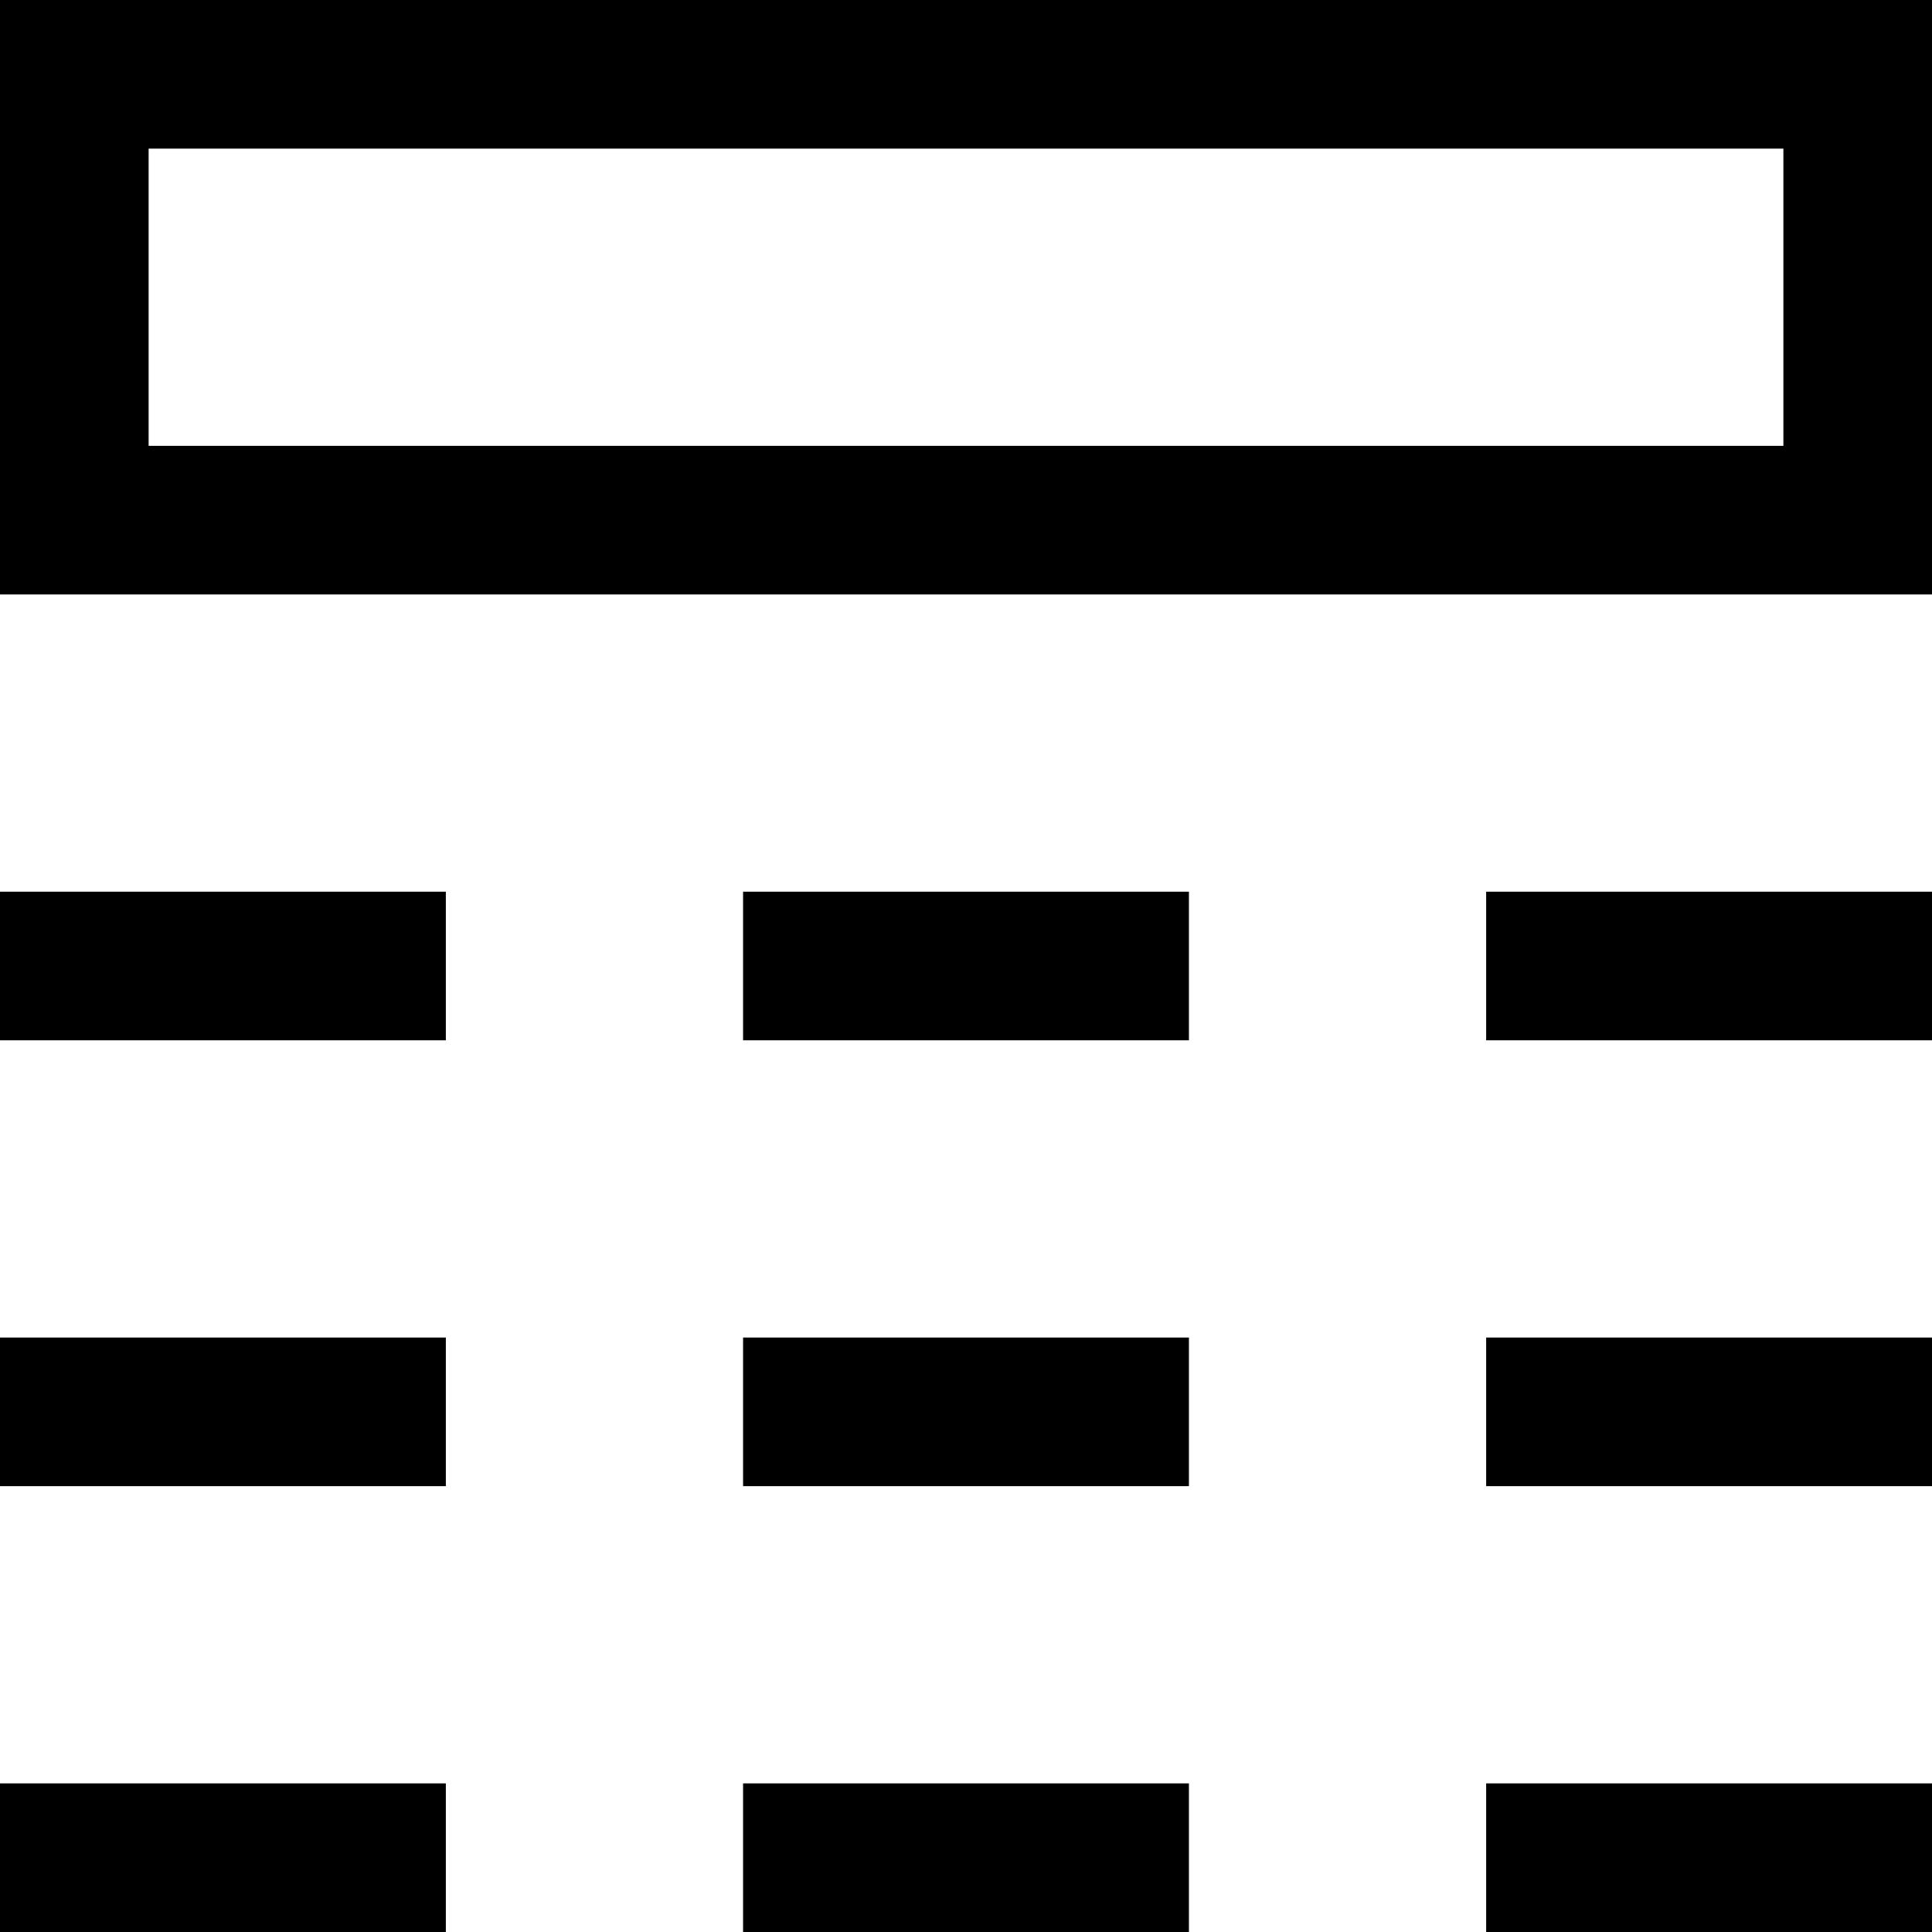
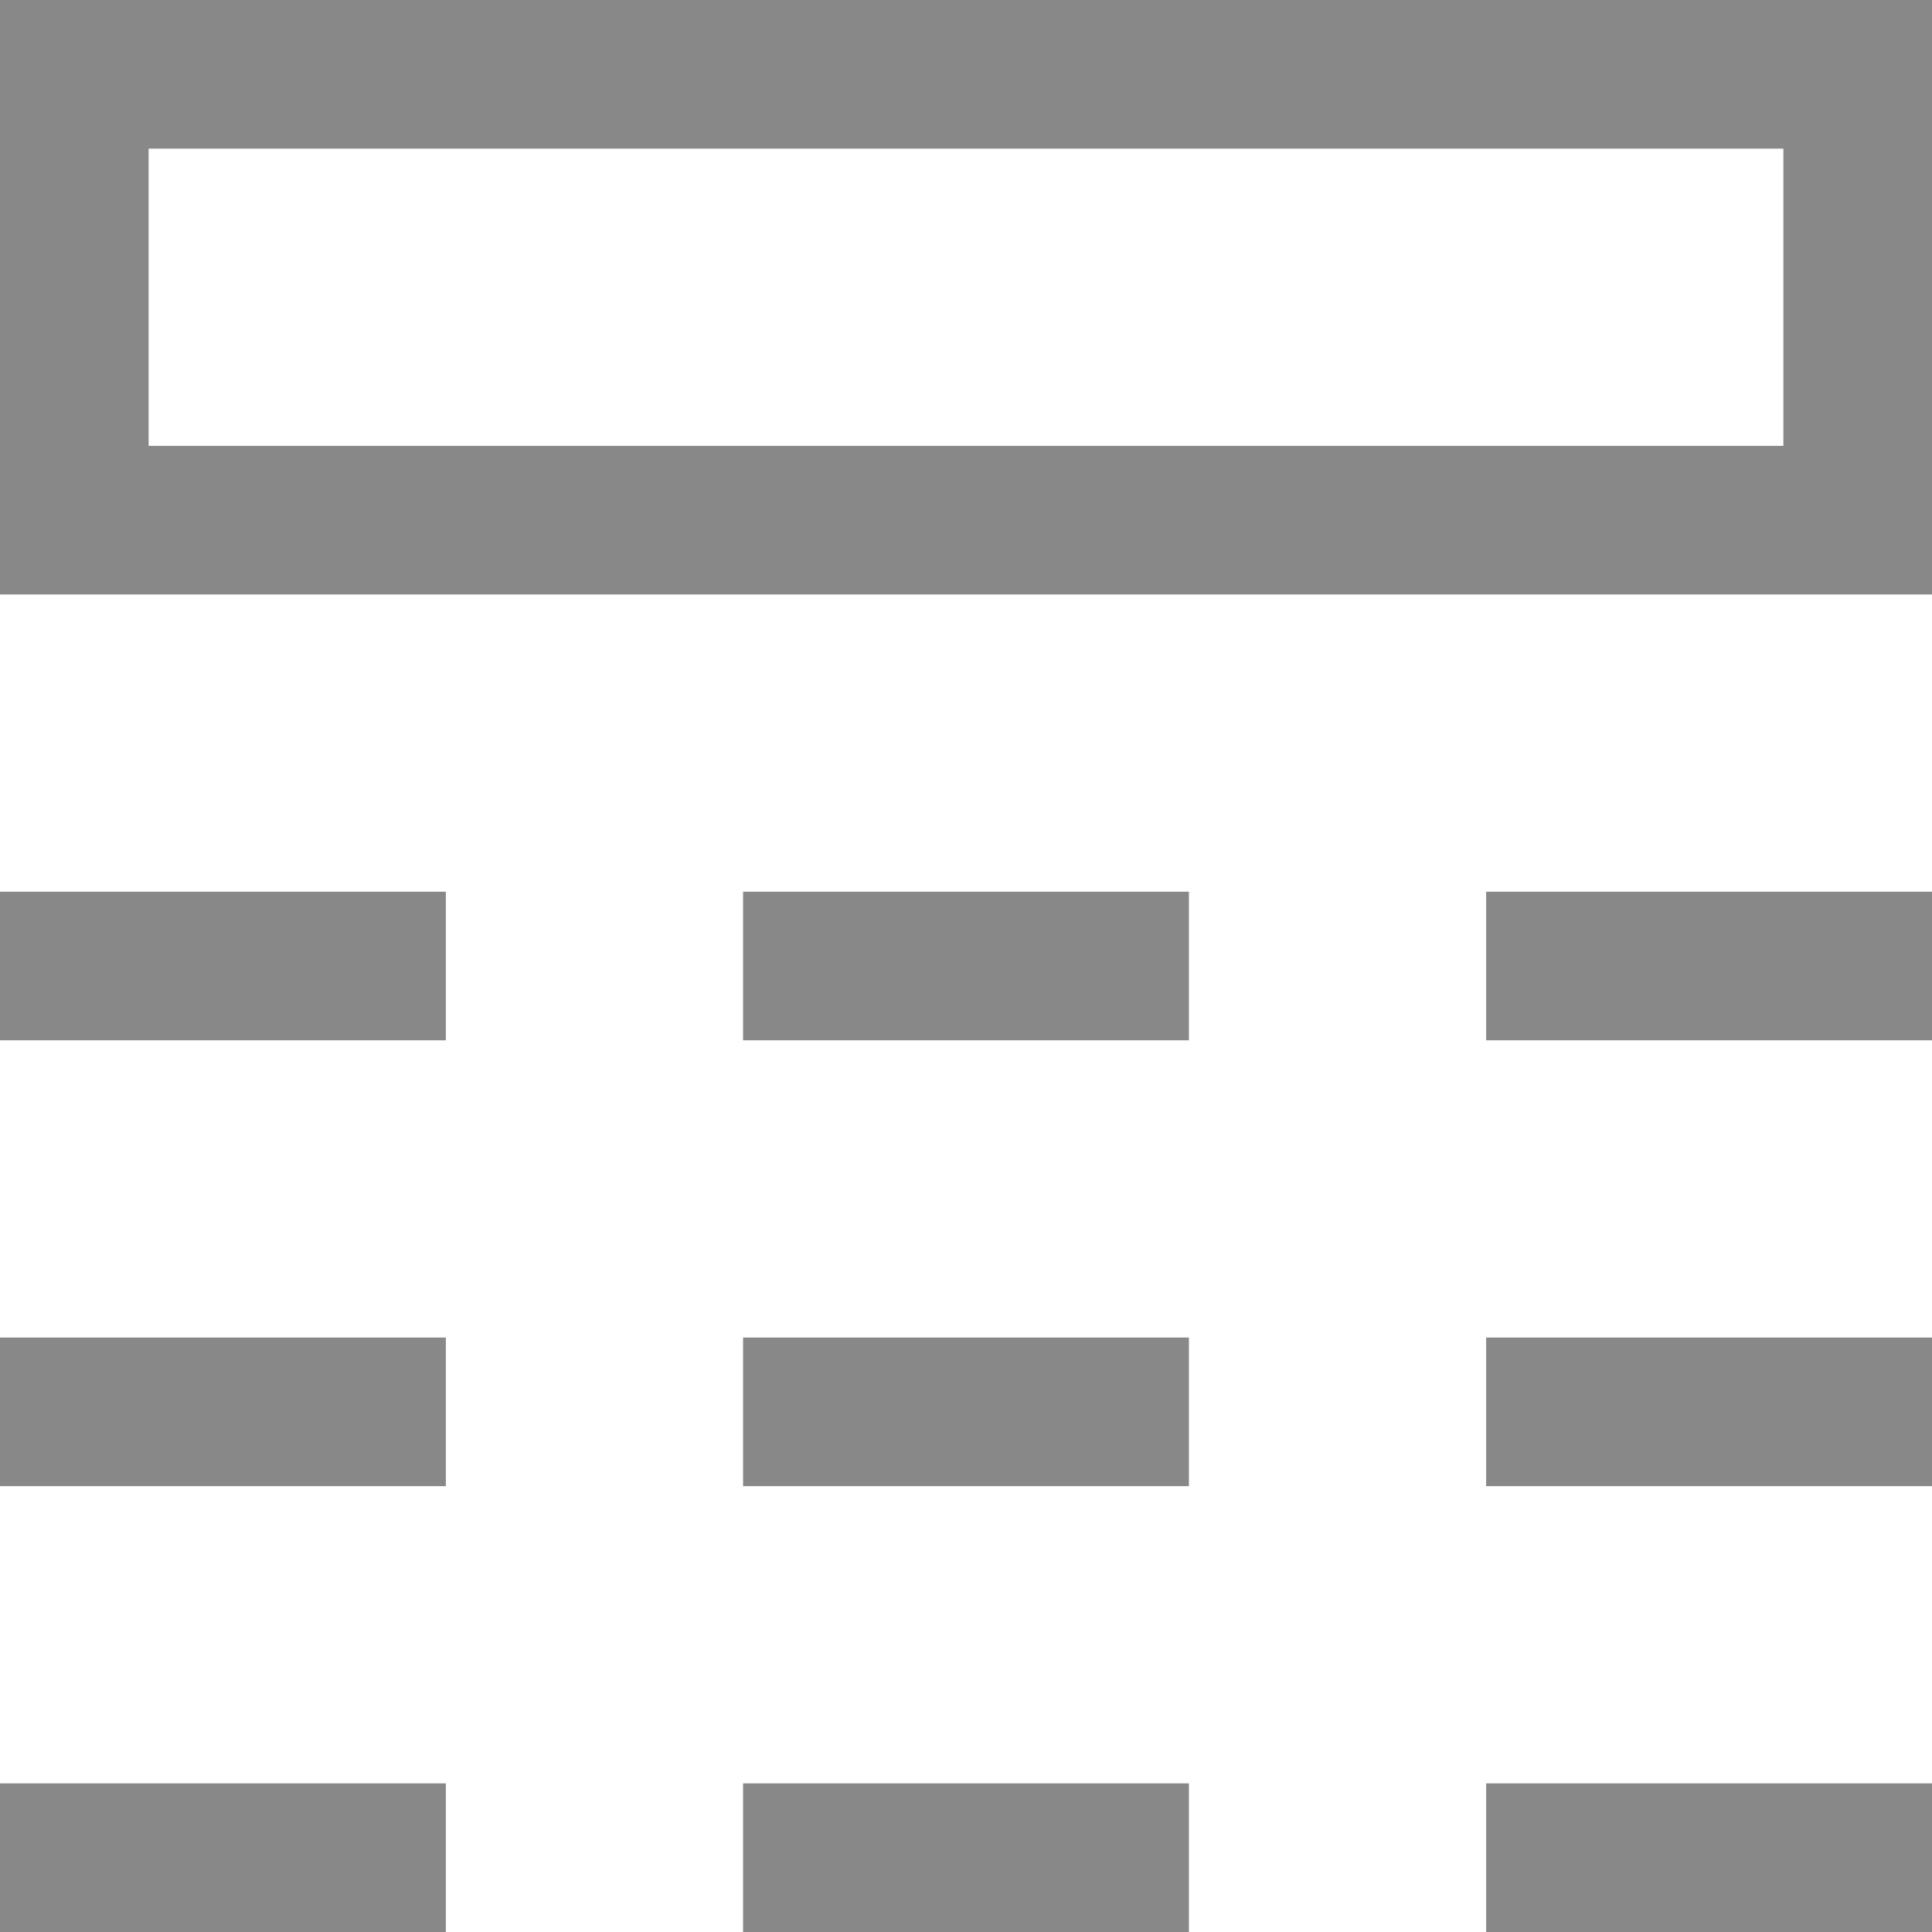
- <svg xmlns="http://www.w3.org/2000/svg" version="1.1" id="Layer_1" x="0px" y="0px" viewBox="0 0 13 13" style="enable-background:new 0 0 13 13;" xml:space="preserve">
+ <svg xmlns="http://www.w3.org/2000/svg" version="1.1" id="Layer_1" x="0px" y="0px" viewBox="0 0 13 13" style="enable-background:new 0 0 13 13; fill:#888888;" xml:space="preserve">
  <path d="M0,0v4h13V0H0z M12,3H1V1h11V3z M0,7h3V6H0V7z M5,7h3V6H5V7z M10,7h3V6h-3V7z M0,10h3V9H0V10z M5,10h3V9H5V10z M10,10h3V9  h-3V10z M0,13h3v-1H0V13z M5,13h3v-1H5V13z M10,13h3v-1h-3V13z" />
</svg>
